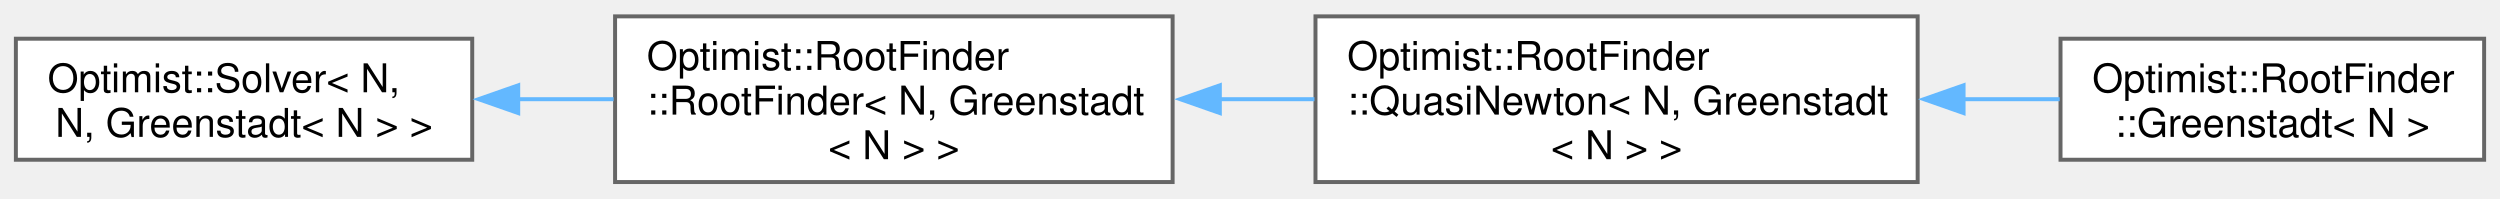
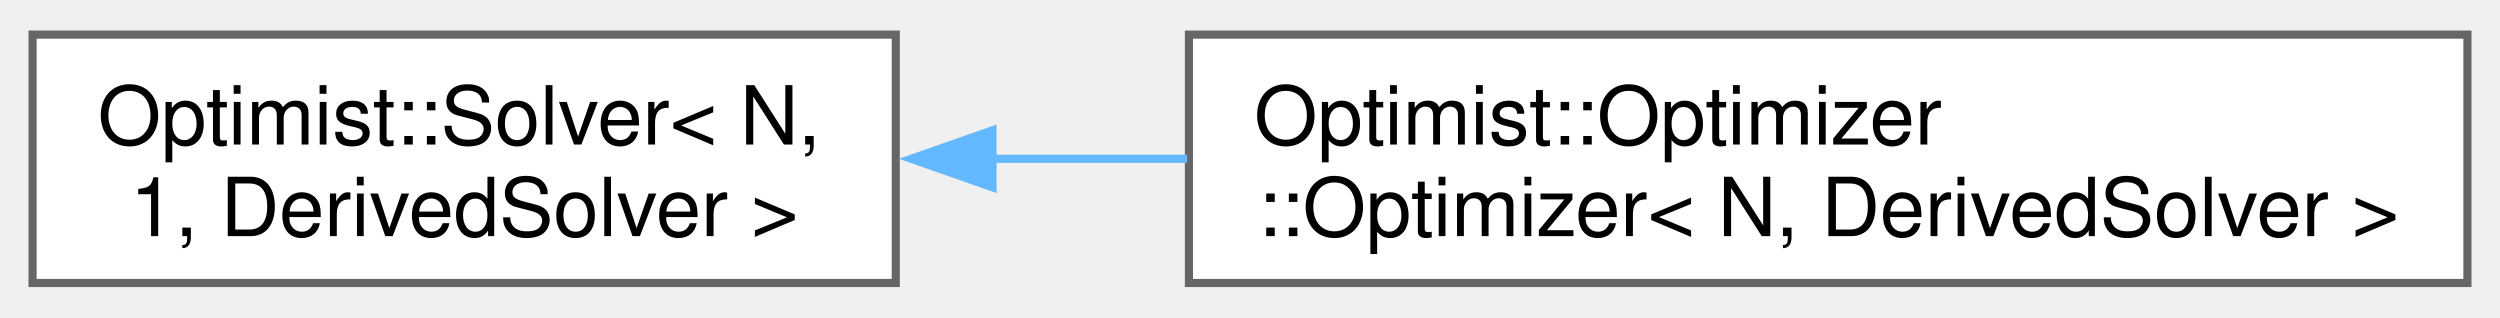
- <svg xmlns="http://www.w3.org/2000/svg" xmlns:xlink="http://www.w3.org/1999/xlink" width="630pt" height="50pt" viewBox="0.00 0.00 630.00 49.75">
-   <g id="graph0" class="graph" transform="scale(1 1) rotate(0) translate(4 45.75)">
+ <svg xmlns="http://www.w3.org/2000/svg" xmlns:xlink="http://www.w3.org/1999/xlink" width="307pt" height="39pt" viewBox="0.00 0.00 307.00 38.50">
+   <g id="graph0" class="graph" transform="scale(1 1) rotate(0) translate(4 34.5)">
    <g id="Node000000" class="node">
      <g id="a_Node000000">
        <a xlink:href="class_optimist_1_1_solver.html" target="_top" xlink:title=" ">
-           <polygon fill="white" stroke="#666666" points="115,-36.12 0,-36.12 0,-5.62 115,-5.62 115,-36.12" />
-           <text text-anchor="start" x="8" y="-22.62" font-family="Helvetica,sans-Serif" font-size="10.00">Optimist::Solver&lt; N,</text>
-           <text text-anchor="middle" x="57.5" y="-11.38" font-family="Helvetica,sans-Serif" font-size="10.00"> N, Greenstadt&lt; N &gt; &gt;</text>
+           <polygon fill="white" stroke="#666666" points="106,-30.5 0,-30.5 0,0 106,0 106,-30.5" />
+           <text text-anchor="start" x="8" y="-17" font-family="Helvetica,sans-Serif" font-size="10.00">Optimist::Solver&lt; N,</text>
+           <text text-anchor="middle" x="53" y="-5.75" font-family="Helvetica,sans-Serif" font-size="10.00"> 1, DerivedSolver &gt;</text>
        </a>
      </g>
    </g>
    <g id="Node000001" class="node">
      <g id="a_Node000001">
-         <a xlink:href="class_optimist_1_1_root_finder_1_1_root_finder.html" target="_top" xlink:title=" ">
-           <polygon fill="white" stroke="#666666" points="291.5,-41.75 151,-41.75 151,0 291.5,0 291.5,-41.75" />
-           <text text-anchor="start" x="159" y="-28.25" font-family="Helvetica,sans-Serif" font-size="10.00">Optimist::RootFinder</text>
-           <text text-anchor="start" x="159" y="-17" font-family="Helvetica,sans-Serif" font-size="10.00">::RootFinder&lt; N, Greenstadt</text>
-           <text text-anchor="middle" x="221.25" y="-5.75" font-family="Helvetica,sans-Serif" font-size="10.00">&lt; N &gt; &gt;</text>
+         <a xlink:href="class_optimist_1_1_optimizer_1_1_optimizer.html" target="_top" xlink:title="Class container for the multi-dimensional optimizer.">
+           <polygon fill="white" stroke="#666666" points="299,-30.5 142,-30.5 142,0 299,0 299,-30.5" />
+           <text text-anchor="start" x="150" y="-17" font-family="Helvetica,sans-Serif" font-size="10.00">Optimist::Optimizer</text>
+           <text text-anchor="middle" x="220.5" y="-5.75" font-family="Helvetica,sans-Serif" font-size="10.00">::Optimizer&lt; N, DerivedSolver &gt;</text>
        </a>
      </g>
    </g>
-     <g id="edge40_Node000000_Node000001" class="edge">
-       <g id="a_edge40_Node000000_Node000001">
+     <g id="edge43_Node000000_Node000001" class="edge">
+       <g id="a_edge43_Node000000_Node000001">
        <a xlink:title=" ">
-           <path fill="none" stroke="#63b8ff" d="M126.57,-20.88C134.52,-20.88 142.64,-20.88 150.62,-20.88" />
-           <polygon fill="#63b8ff" stroke="#63b8ff" points="126.59,-17.38 116.59,-20.88 126.59,-24.38 126.59,-17.38" />
-         </a>
-       </g>
-     </g>
-     <g id="Node000002" class="node">
-       <g id="a_Node000002">
-         <a xlink:href="class_optimist_1_1_root_finder_1_1_quasi_newton.html" target="_top" xlink:title=" ">
-           <polygon fill="white" stroke="#666666" points="479.25,-41.75 327.5,-41.75 327.5,0 479.25,0 479.25,-41.75" />
-           <text text-anchor="start" x="335.5" y="-28.25" font-family="Helvetica,sans-Serif" font-size="10.00">Optimist::RootFinder</text>
-           <text text-anchor="start" x="335.5" y="-17" font-family="Helvetica,sans-Serif" font-size="10.00">::QuasiNewton&lt; N, Greenstadt</text>
-           <text text-anchor="middle" x="403.38" y="-5.75" font-family="Helvetica,sans-Serif" font-size="10.00">&lt; N &gt; &gt;</text>
-         </a>
-       </g>
-     </g>
-     <g id="edge41_Node000001_Node000002" class="edge">
-       <g id="a_edge41_Node000001_Node000002">
-         <a xlink:title=" ">
-           <path fill="none" stroke="#63b8ff" d="M303.14,-20.88C311.16,-20.88 319.28,-20.88 327.24,-20.88" />
-           <polygon fill="#63b8ff" stroke="#63b8ff" points="303.4,-17.38 293.4,-20.88 303.4,-24.38 303.4,-17.38" />
-         </a>
-       </g>
-     </g>
-     <g id="Node000003" class="node">
-       <g id="a_Node000003">
-         <a xlink:href="class_optimist_1_1_root_finder_1_1_greenstadt.html" target="_top" xlink:title="Class container for the Greenstadt's method.">
-           <polygon fill="white" stroke="#666666" points="622,-36.12 515.25,-36.12 515.25,-5.62 622,-5.62 622,-36.12" />
-           <text text-anchor="start" x="523.25" y="-22.62" font-family="Helvetica,sans-Serif" font-size="10.00">Optimist::RootFinder</text>
-           <text text-anchor="middle" x="568.62" y="-11.38" font-family="Helvetica,sans-Serif" font-size="10.00">::Greenstadt&lt; N &gt;</text>
-         </a>
-       </g>
-     </g>
-     <g id="edge42_Node000002_Node000003" class="edge">
-       <g id="a_edge42_Node000002_Node000003">
-         <a xlink:title=" ">
-           <path fill="none" stroke="#63b8ff" d="M490.65,-20.88C498.96,-20.88 507.21,-20.88 515.04,-20.88" />
-           <polygon fill="#63b8ff" stroke="#63b8ff" points="490.82,-17.38 480.82,-20.88 490.82,-24.38 490.82,-17.38" />
+           <path fill="none" stroke="#63b8ff" d="M117.7,-15.25C125.59,-15.25 133.71,-15.25 141.78,-15.25" />
+           <polygon fill="#63b8ff" stroke="#63b8ff" points="117.88,-11.75 107.88,-15.25 117.88,-18.75 117.88,-11.75" />
        </a>
      </g>
    </g>
  </g>
</svg>
